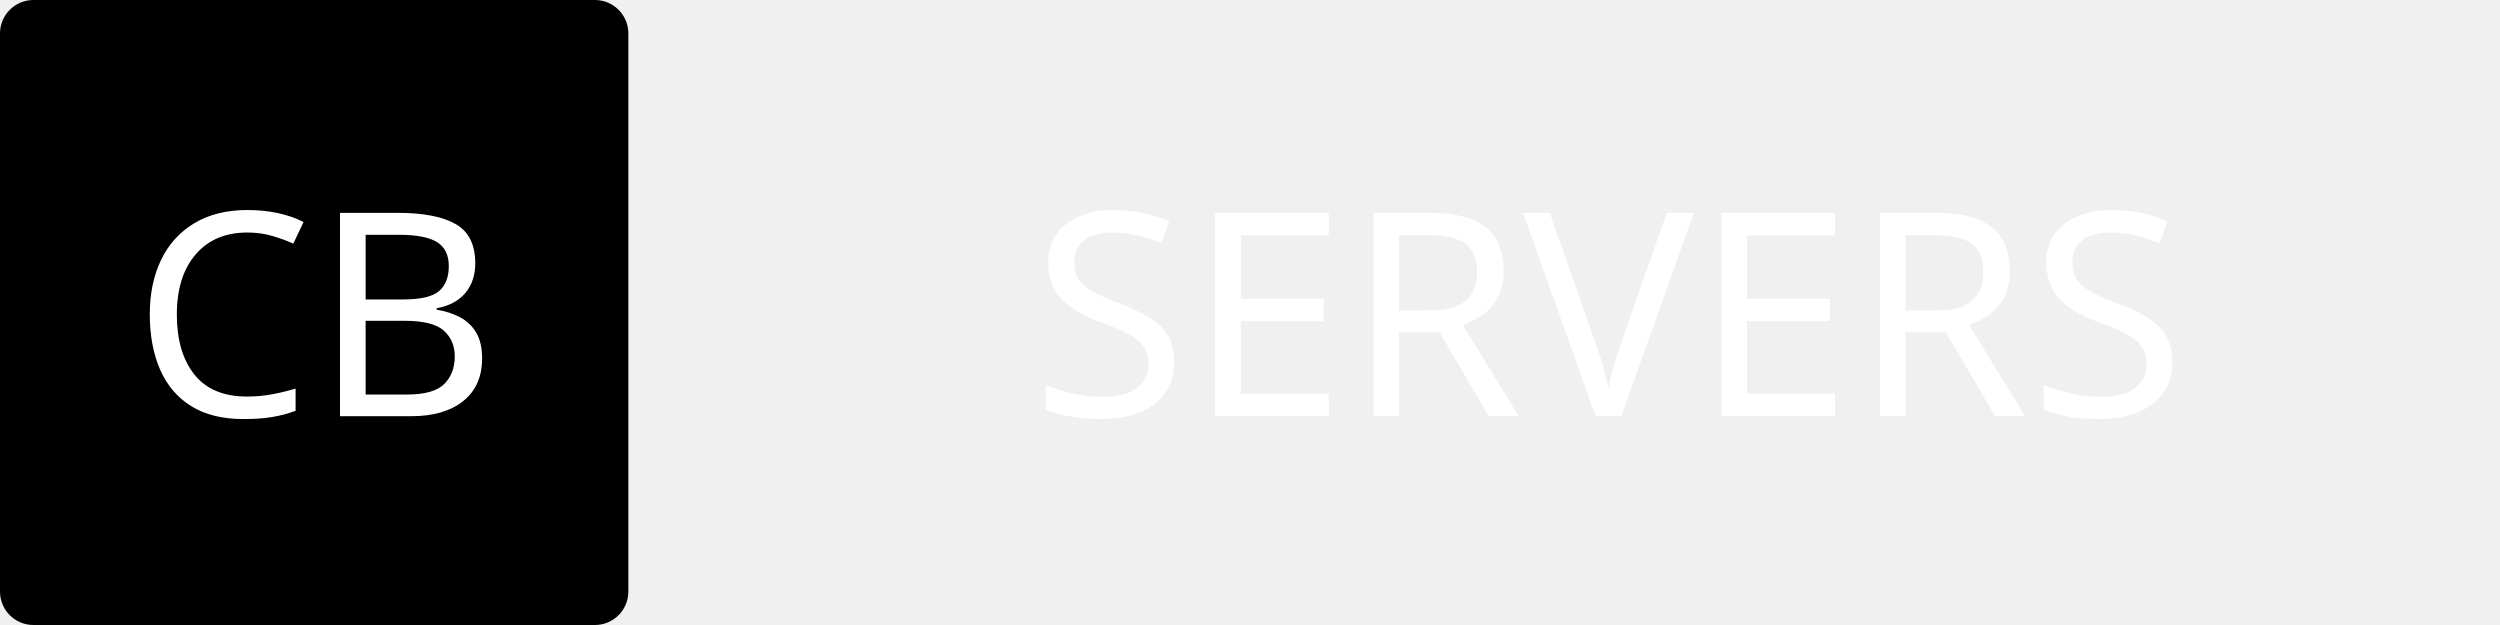
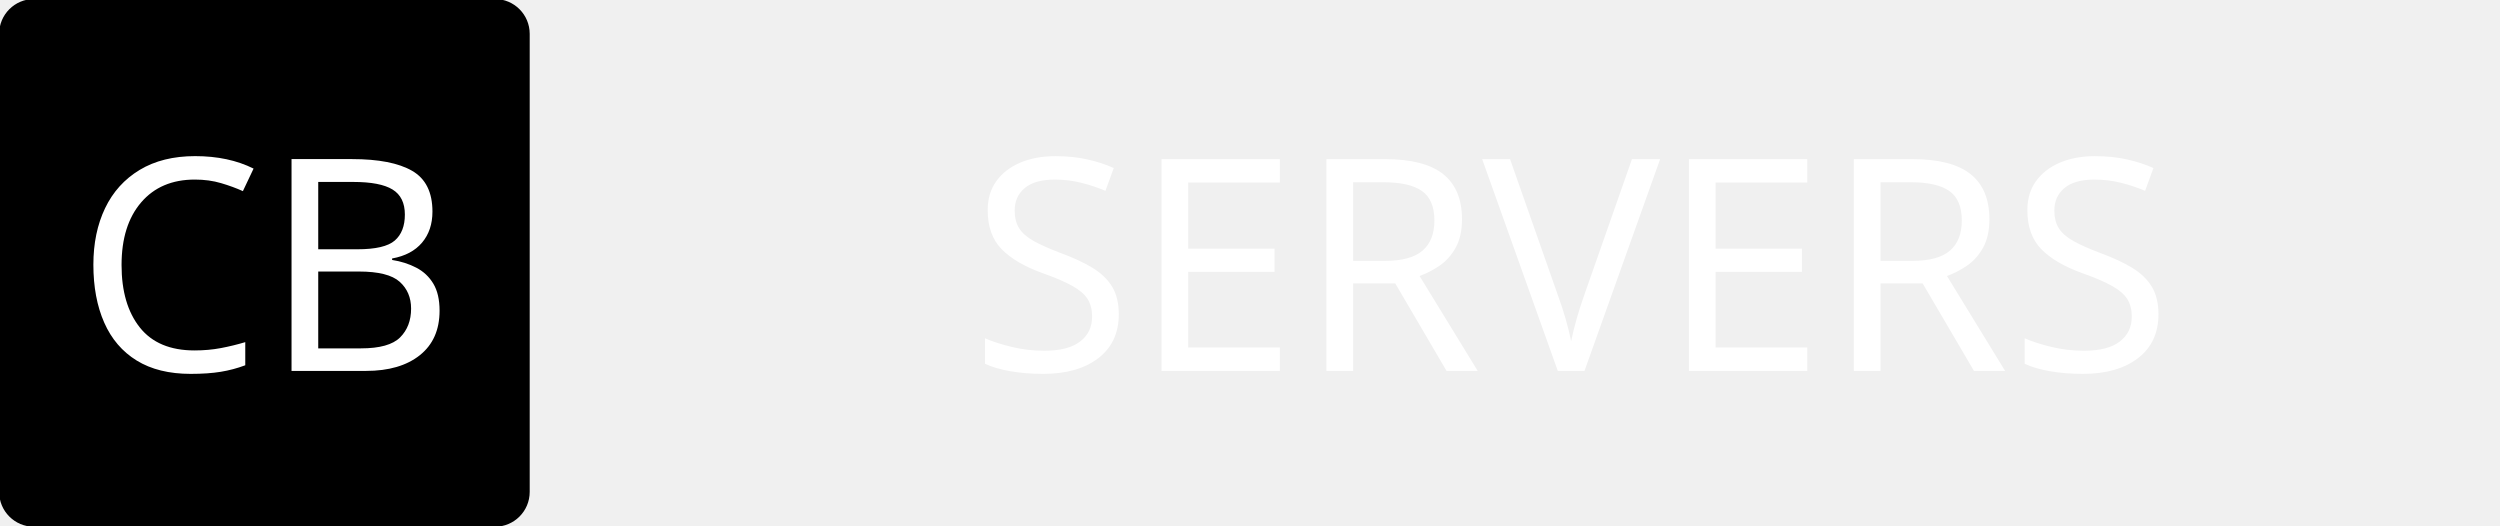
- <svg xmlns="http://www.w3.org/2000/svg" width="200" height="50" viewBox="0 0 748 187">
+ <svg xmlns="http://www.w3.org/2000/svg" width="718" height="151" viewBox="0 0 718 151">
  <defs>
    <style>
      .cls-1 {
-         font-size: 300px;
+         fill-rule: evenodd;
+       }
+ 
+       .cls-2 {
+         font-size: 299.969px;
+       }
+ 
+       .cls-2, .cls-3 {
        fill: #fff;
        text-anchor: middle;
        font-family: "New Space";
      }
+ 
+       .cls-3 {
+         font-size: 300px;
+       }
    </style>
  </defs>
-   <rect id="Rounded_Rectangle_1" data-name="Rounded Rectangle 1" width="188" height="187" rx="10" ry="10" />
-   <text id="SERVERS" class="cls-1" transform="translate(481.234 124.525) scale(0.284)">
+   <path id="Rounded_Rectangle_1" data-name="Rounded Rectangle 1" class="cls-1" d="M9.755-.282H142.13a10,10,0,0,1,10,10V141.282a10,10,0,0,1-10,10H9.755a10,10,0,0,1-10-10V9.718A10,10,0,0,1,9.755-.282Z" />
+   <text id="SERVERS" class="cls-2" transform="translate(451.234 106.525) scale(0.284)">
    <tspan x="0">SERVERS</tspan>
  </text>
-   <text id="CB" class="cls-1" transform="translate(94.234 124.525) scale(0.284)">
+   <text id="CB" class="cls-3" transform="translate(76.234 106.525) scale(0.284)">
    <tspan x="0">CB</tspan>
  </text>
</svg>
